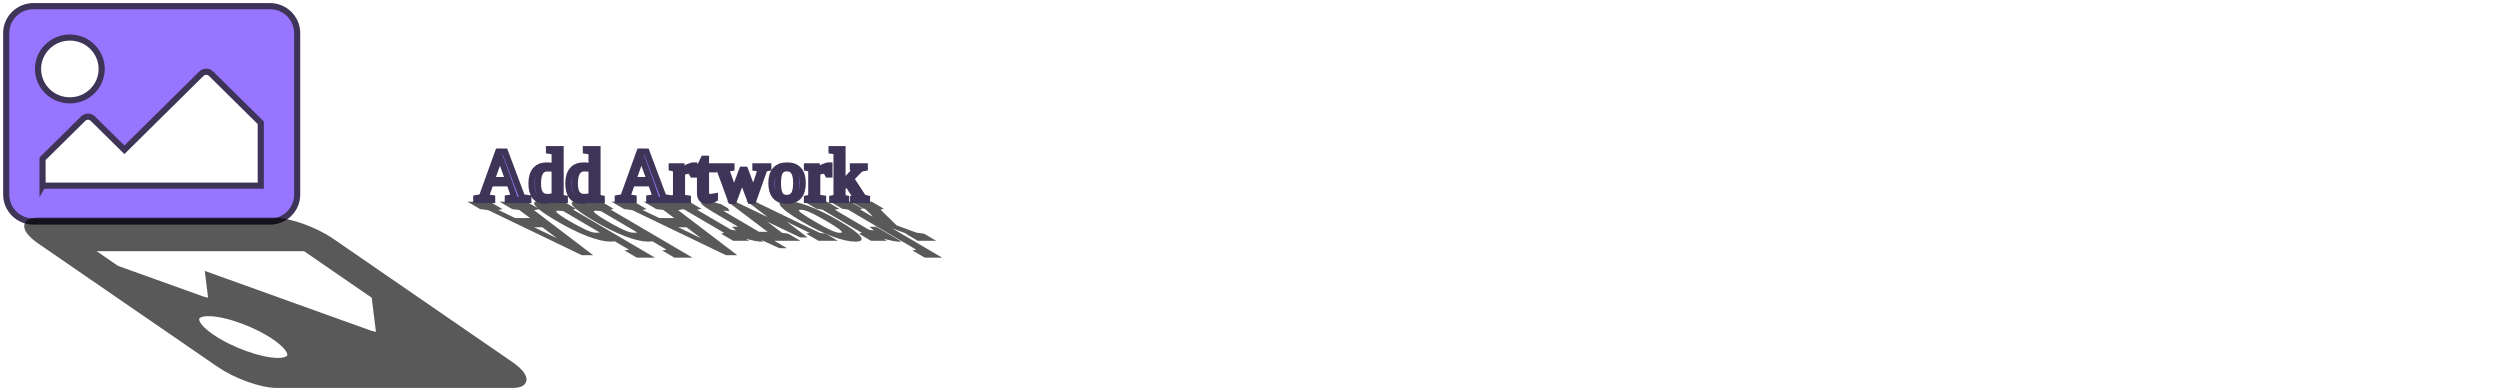
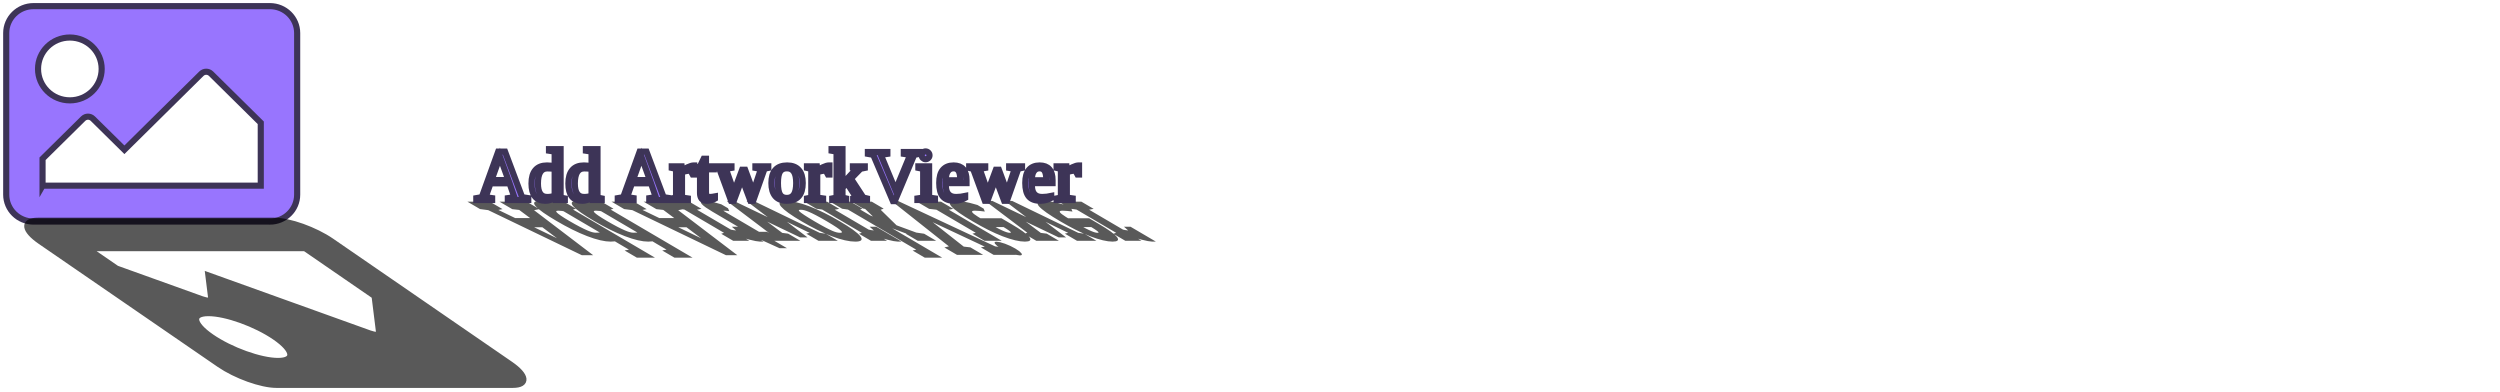
<svg height="63.78" width="407.8" viewBox="0 0 407.759 63.778">
  <text opacity=".65" transform="skewX(59.585) scale(1.022 -.9786)" fontSize="7.71" y="-34.121" x="20.134" fontFamily="sans-serif" wordSpacing="0" letterSpacing="0">
-     <tspan fontFamily="'Source Code Pro'" fontWeight="900" fontSize="41.86" stroke="#000" y="-34.121" x="20.134">Add Artwork</tspan>
+     <tspan fontFamily="'Source Code Pro'" fontWeight="900" fontSize="41.86" stroke="#000" y="-34.121" x="20.134">Add ArtworkViewer</tspan>
  </text>
  <text fontSize="7.819" stroke="#3d3457" strokeWidth="2" fill="#9875fe" transform="scale(1.003 .9972)" fontFamily="sans-serif" y="32.719" x="77.321" wordSpacing="0" letterSpacing="0">
-     <tspan fontFamily="'Source Code Pro'" fontWeight="900" fontSize="42.45" y="32.719" x="77.321">Add Artwork</tspan>
+     <tspan fontFamily="'Source Code Pro'" fontWeight="900" fontSize="42.45" y="32.719" x="77.321">Add ArtworkViewer</tspan>
  </text>
  <path d="M44 36.14H5.44C2.992 36.14 1 34.17 1 31.75V5.39C1 2.967 2.992 1 5.449 1h38.56c2.457 0 4.449 1.967 4.449 4.393v26.36c0 2.426-1.992 4.393-4.449 4.393zM11.38 6.12c-2.866 0-5.19 2.294-5.19 5.125 0 2.83 2.324 5.125 5.19 5.125s5.19-2.294 5.19-5.125c0-2.83-2.323-5.125-5.19-5.125zM6.931 30.28h35.59V20.03l-8.111-8.009a1.123 1.123 0 0 0-1.573 0l-12.56 12.41-5.15-5.08a1.123 1.123 0 0 0-1.573 0l-6.628 6.545v4.393z" stroke="#3d3457" strokeWidth="2" fill="#9875fe" />
  <path opacity=".65" d="M44.72 36.01H6.16c-2.457 0-2.271 1.498.415 3.347l29.19 20.07c2.686 1.848 6.856 3.347 9.313 3.347h38.56c2.457 0 2.271-1.498-.415-3.347l-29.18-20.08c-2.69-1.85-6.86-3.34-9.32-3.34zm.615 22.87c-2.866 0-7.731-1.748-10.86-3.904-3.134-2.156-3.351-3.904-.485-3.904s7.731 1.748 10.86 3.904c3.134 2.156 3.351 3.904.485 3.904zm-31.19-18.41h35.59l11.35 7.809.757 6.101c.042.327-.663.327-1.572 0l-26.29-9.448.48 3.87c.041.327-.663.327-1.573 0l-13.89-4.99-4.86-3.34z" stroke="#000" strokeWidth="2" />
</svg>
